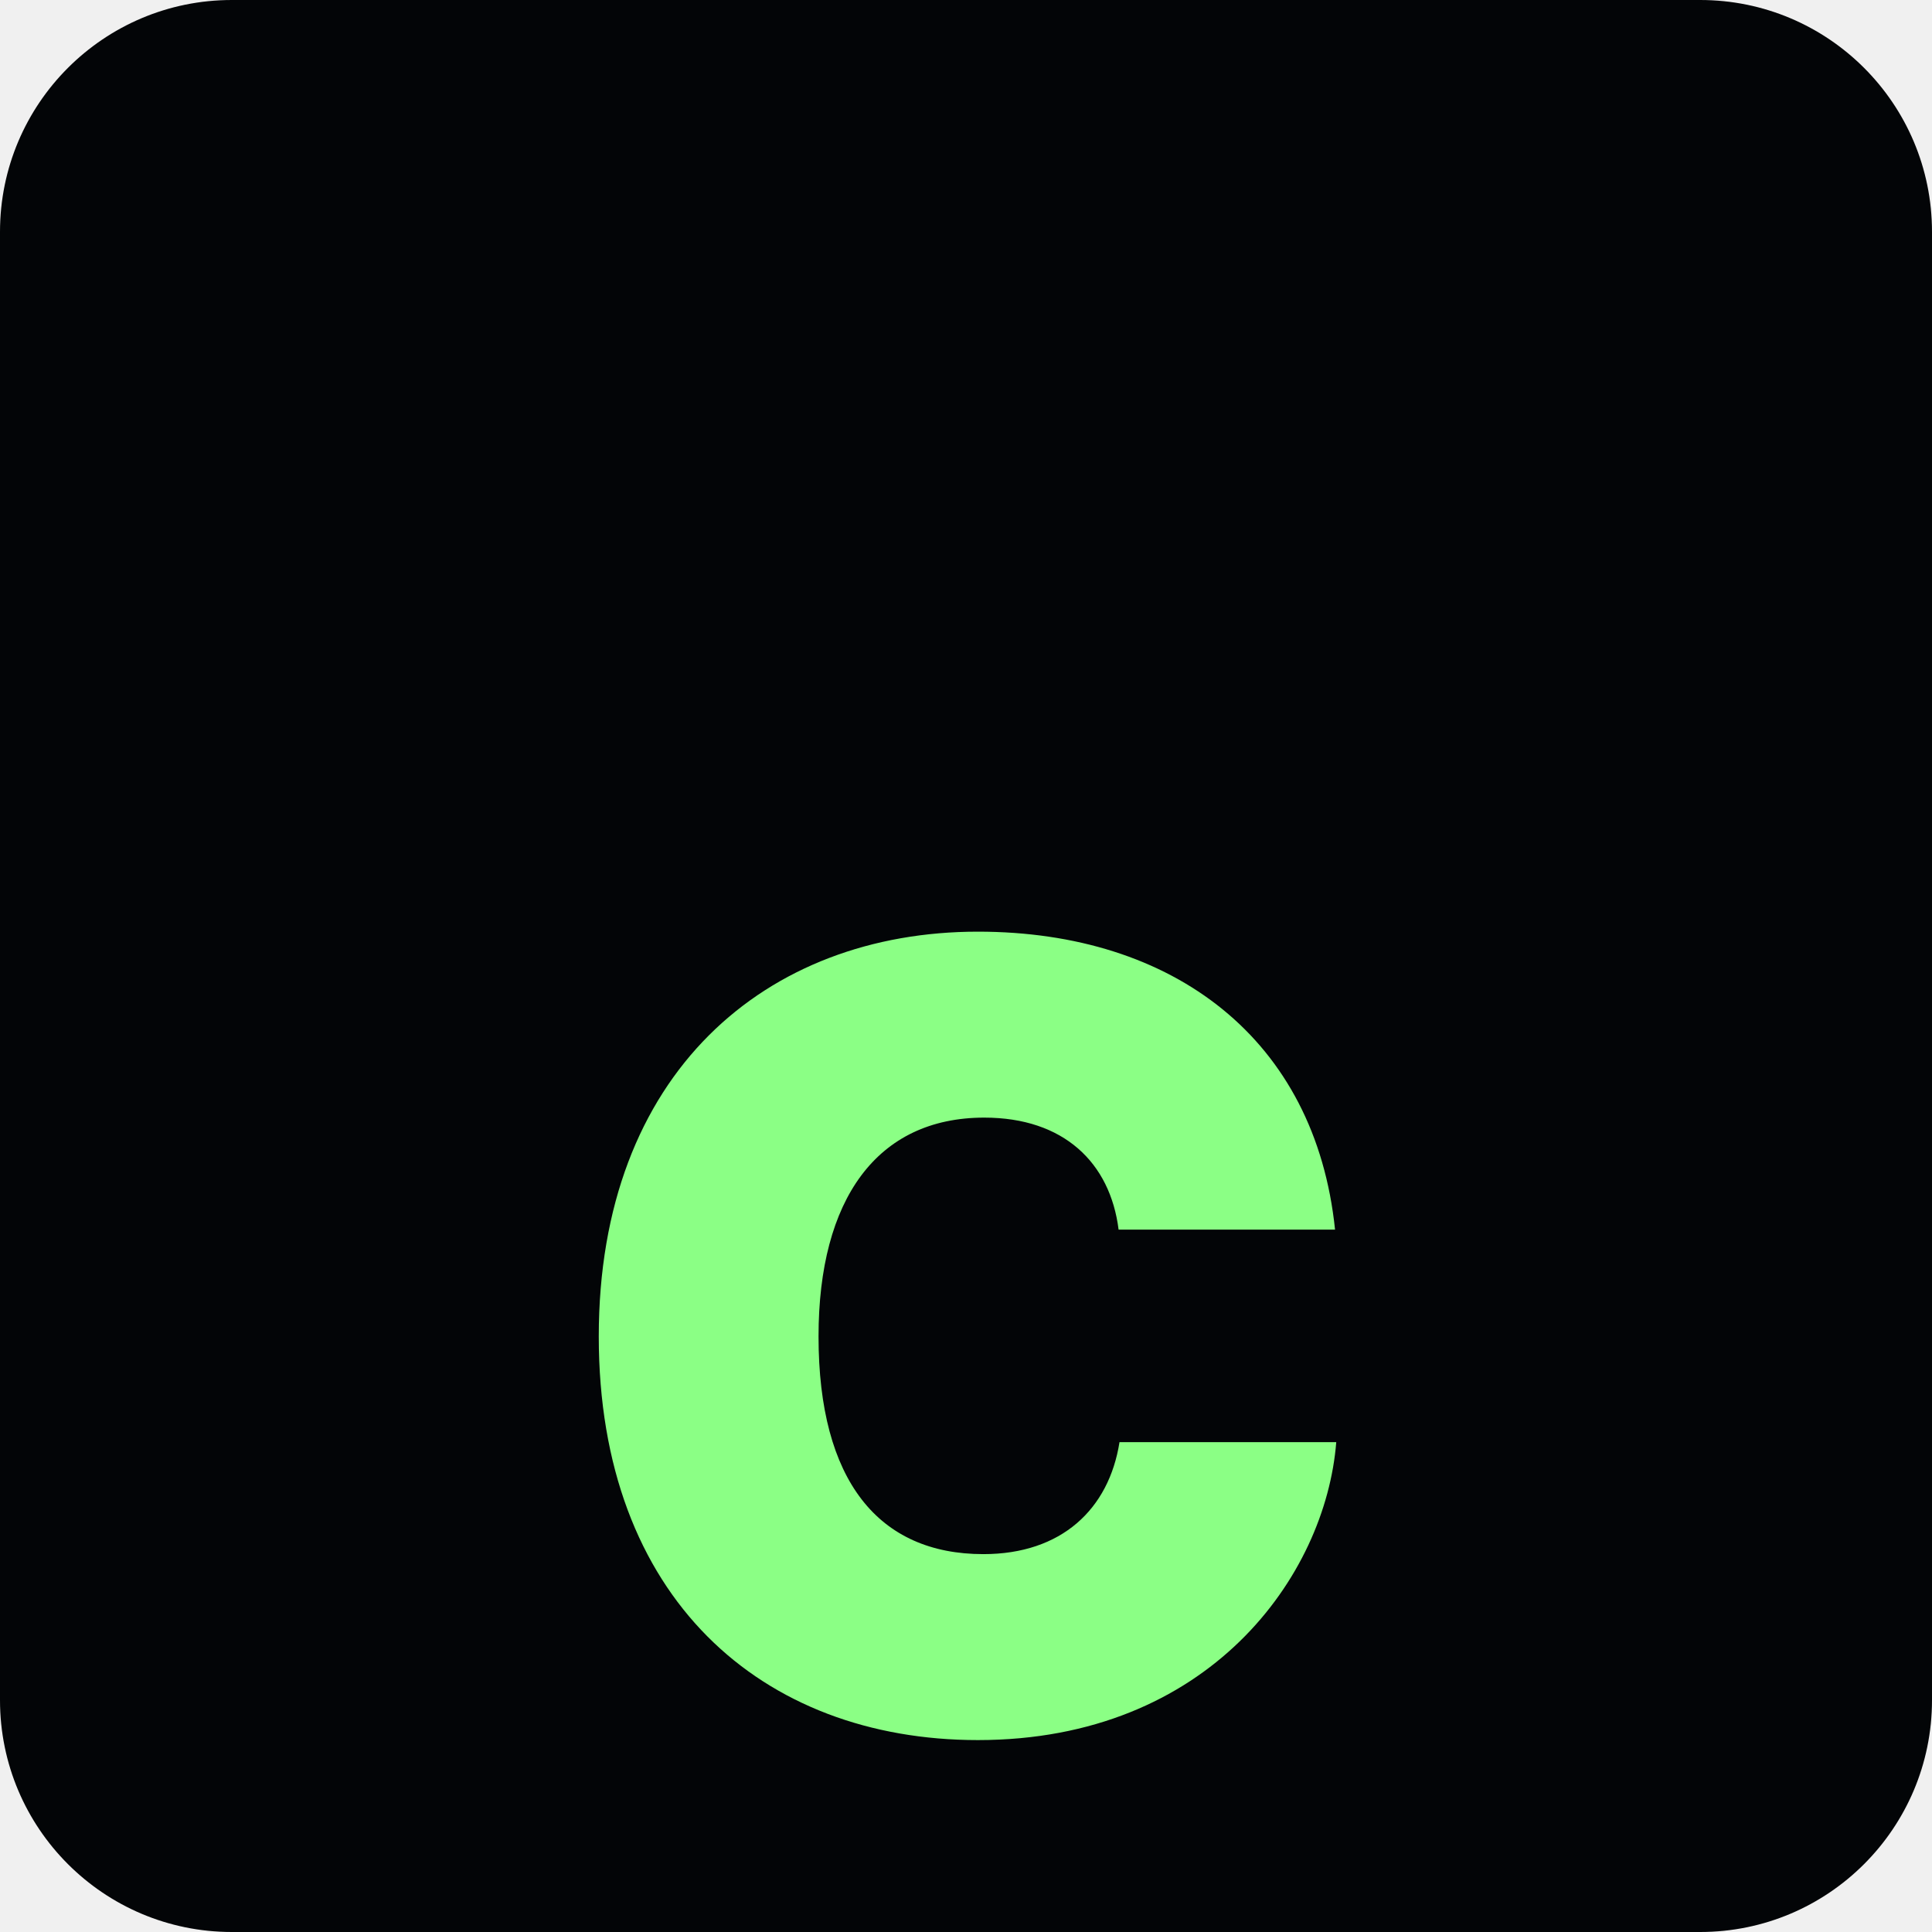
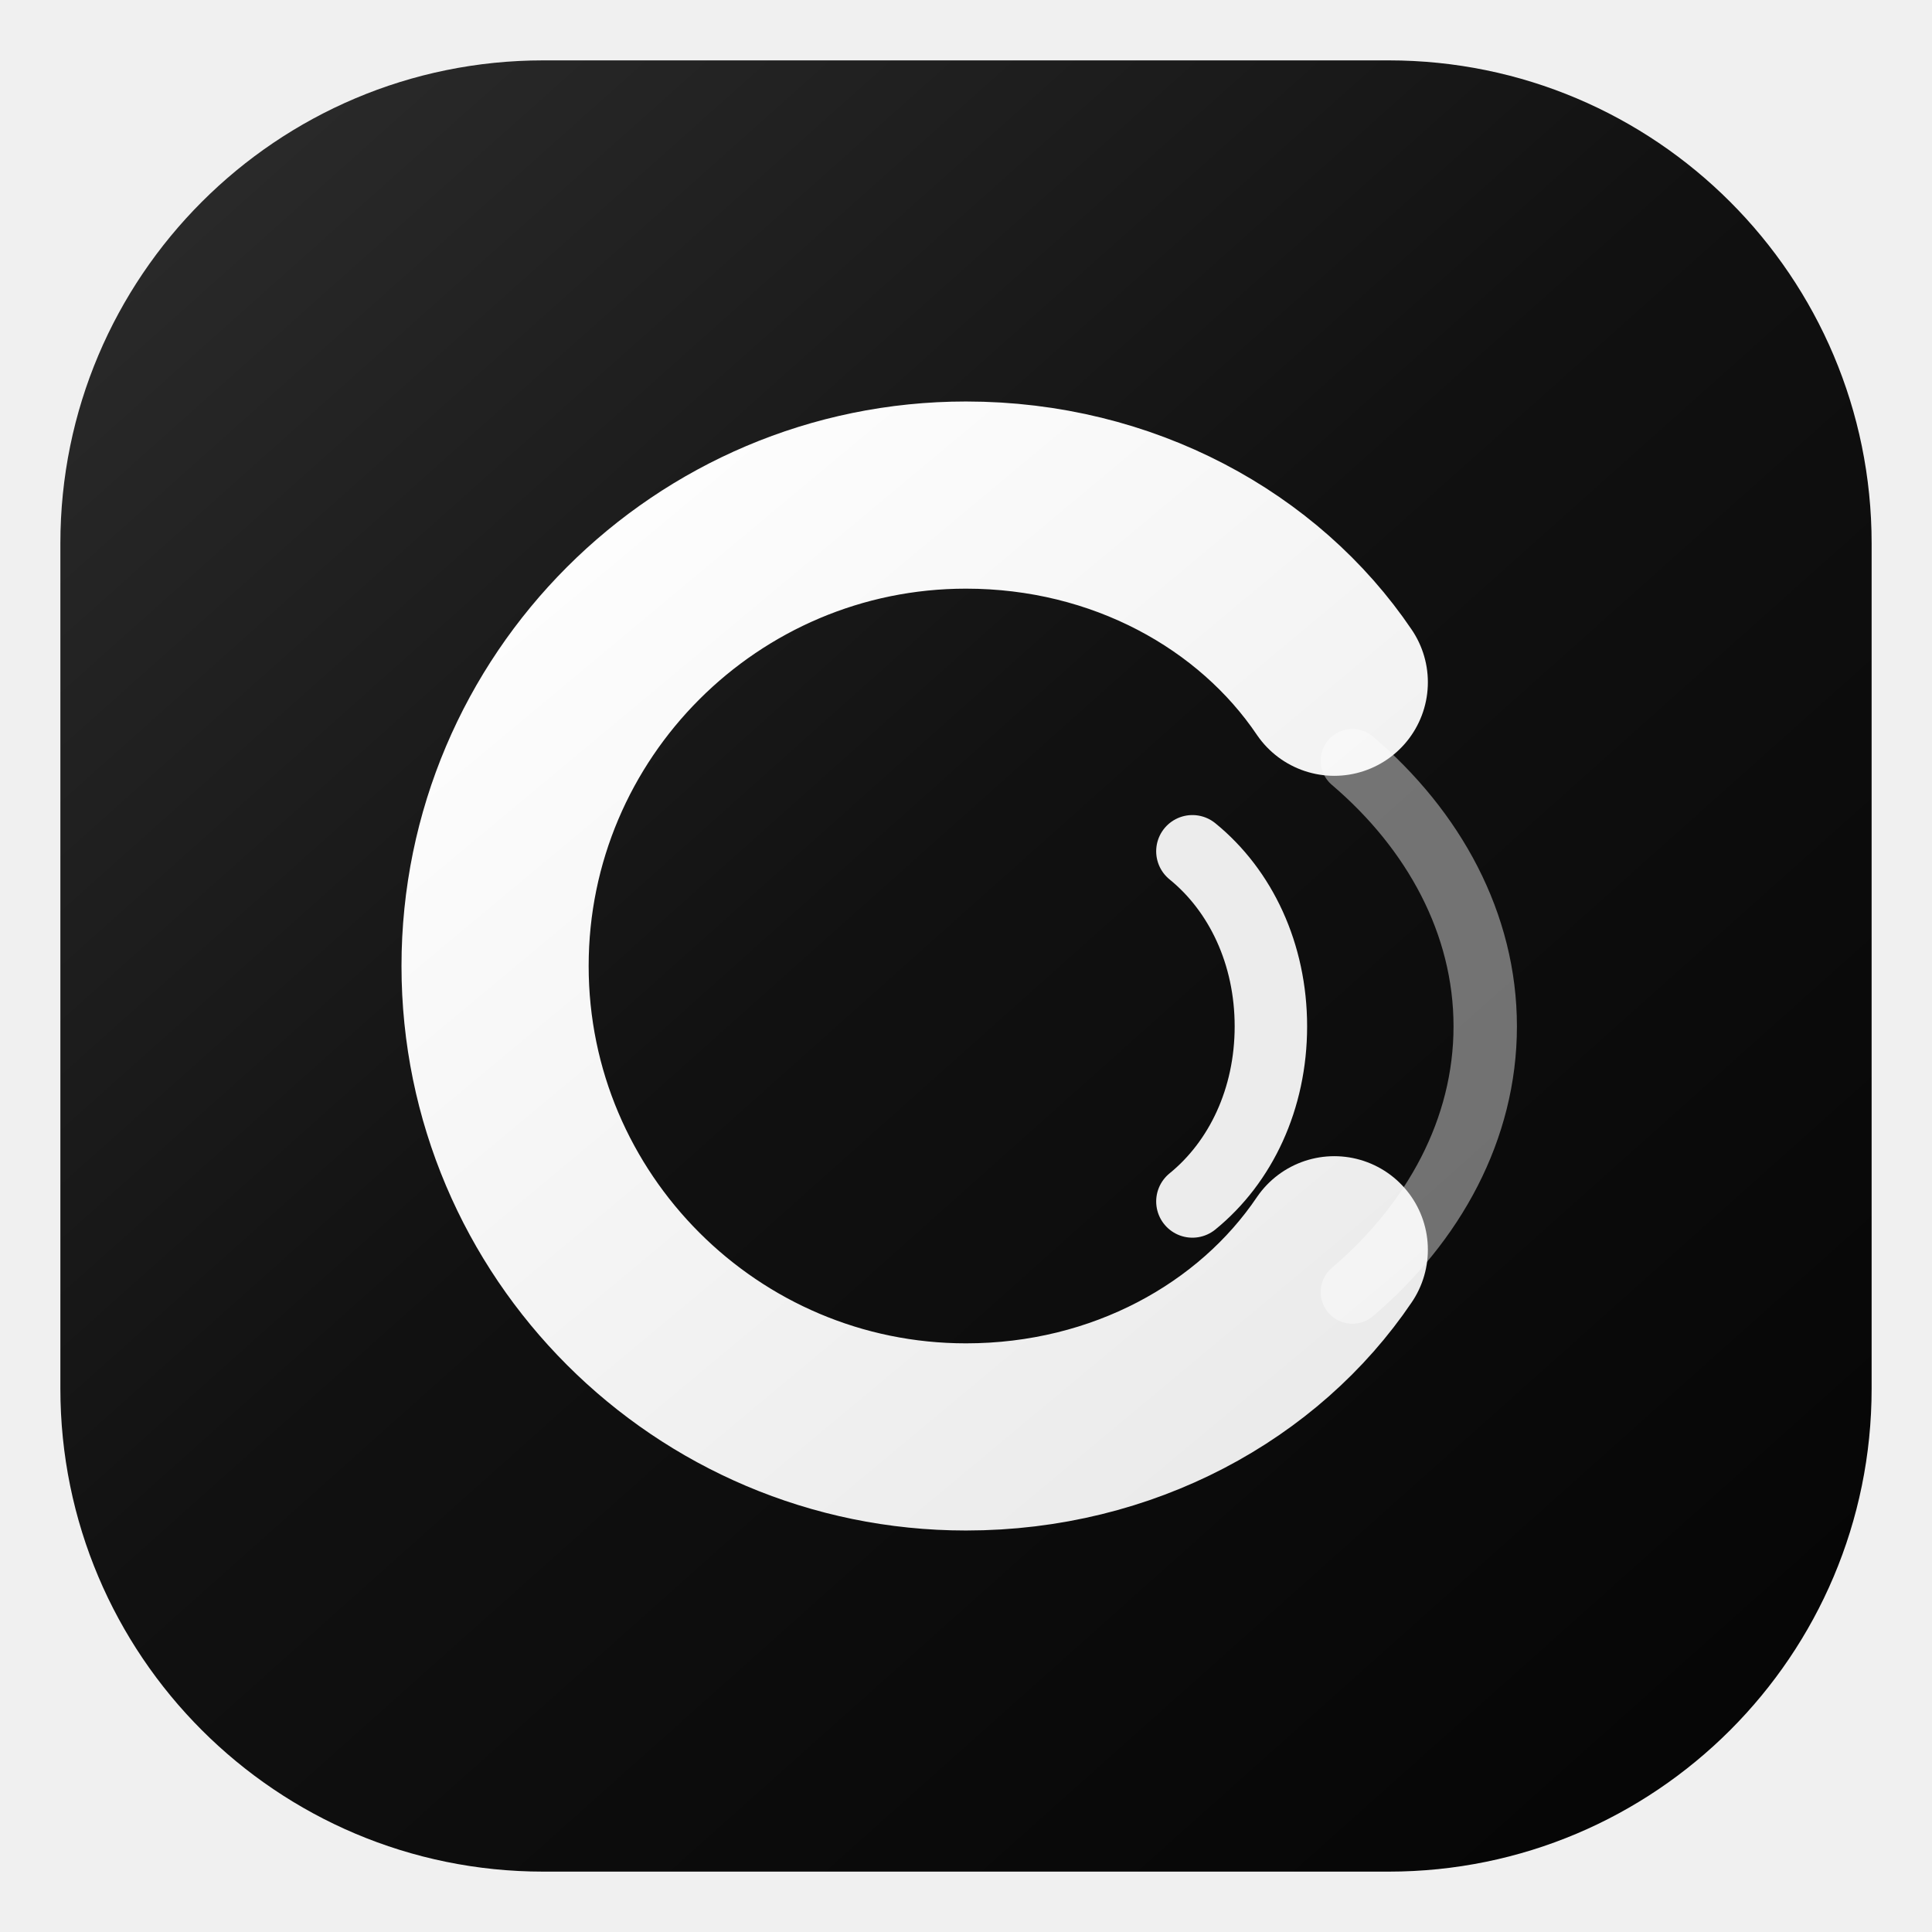
- <svg xmlns="http://www.w3.org/2000/svg" viewBox="0 0 100 100">
-   <rect width="100" height="100" rx="12" fill="#030507" />
-   <text x="50" y="68" text-anchor="middle" dominant-baseline="middle" font-family="Inter,sans-serif" font-weight="900" font-size="56" fill="#8bff85">C</text>
+ <svg xmlns="http://www.w3.org/2000/svg" viewBox="0 0 64 64" fill="none">
+   <defs>
+     <linearGradient id="bg" x1="8" y1="4" x2="58" y2="60" gradientUnits="userSpaceOnUse">
+       <stop stop-color="#2A2A2A" />
+       <stop offset="0.45" stop-color="#111111" />
+       <stop offset="1" stop-color="#050505" />
+     </linearGradient>
+     <linearGradient id="c" x1="18" y1="14" x2="48" y2="50" gradientUnits="userSpaceOnUse">
+       <stop stop-color="#FFFFFF" />
+       <stop offset="1" stop-color="#E8E8E8" />
+     </linearGradient>
+   </defs>
+   <rect x="2" y="2" width="60" height="60" rx="16" fill="url(#bg)" />
+   <path d="M44.2 22.6C41.7 18.9 37.2 16.4 32 16.4C23.4 16.4 16.4 23.4 16.4 32C16.4 40.6 23.4 47.6 32 47.6C37.2 47.6 41.7 45.1 44.2 41.4" stroke="url(#c)" stroke-width="6.2" stroke-linecap="round" stroke-linejoin="round" />
+   <path d="M39.5 28.2C41.1 29.5 42.1 31.6 42.1 34C42.1 36.4 41.1 38.5 39.5 39.8" stroke="#FFFFFF" stroke-opacity="0.92" stroke-width="2.4" stroke-linecap="round" />
+   <path d="M44.8 25.2C47.5 27.5 49.2 30.6 49.2 34C49.2 37.4 47.5 40.5 44.8 42.8" stroke="#FFFFFF" stroke-opacity="0.42" stroke-width="2.1" stroke-linecap="round" />
</svg>
